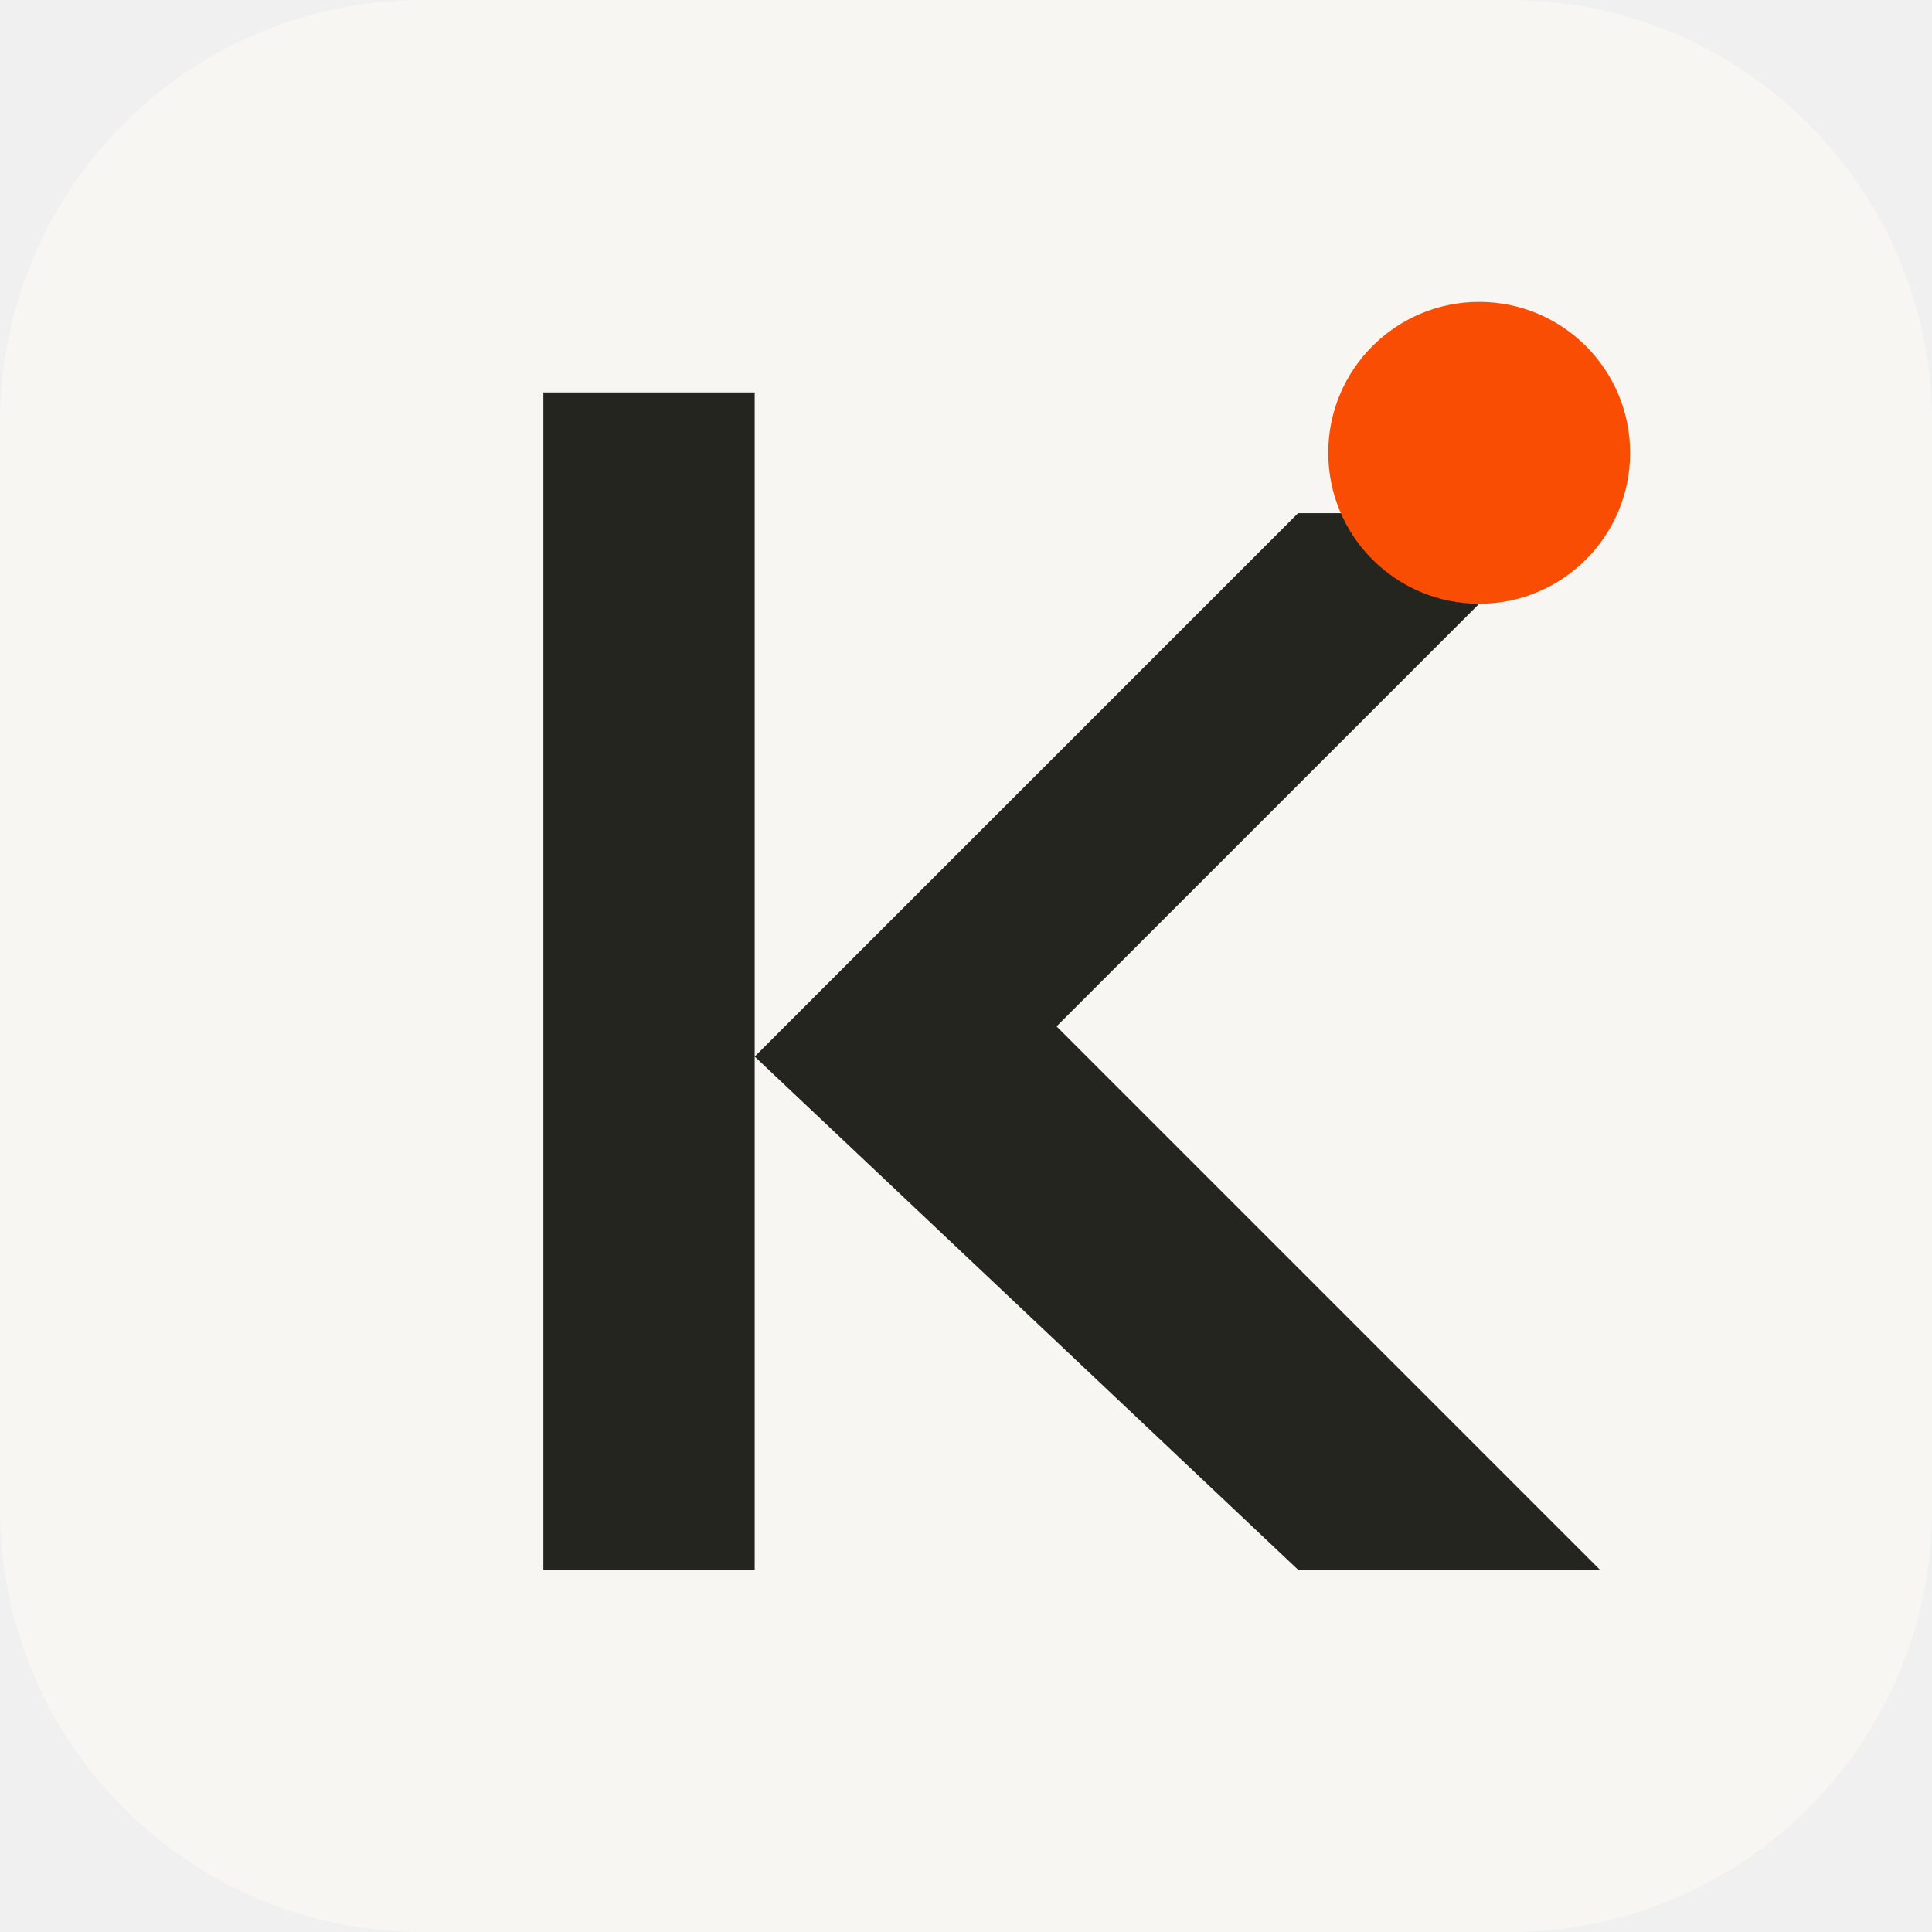
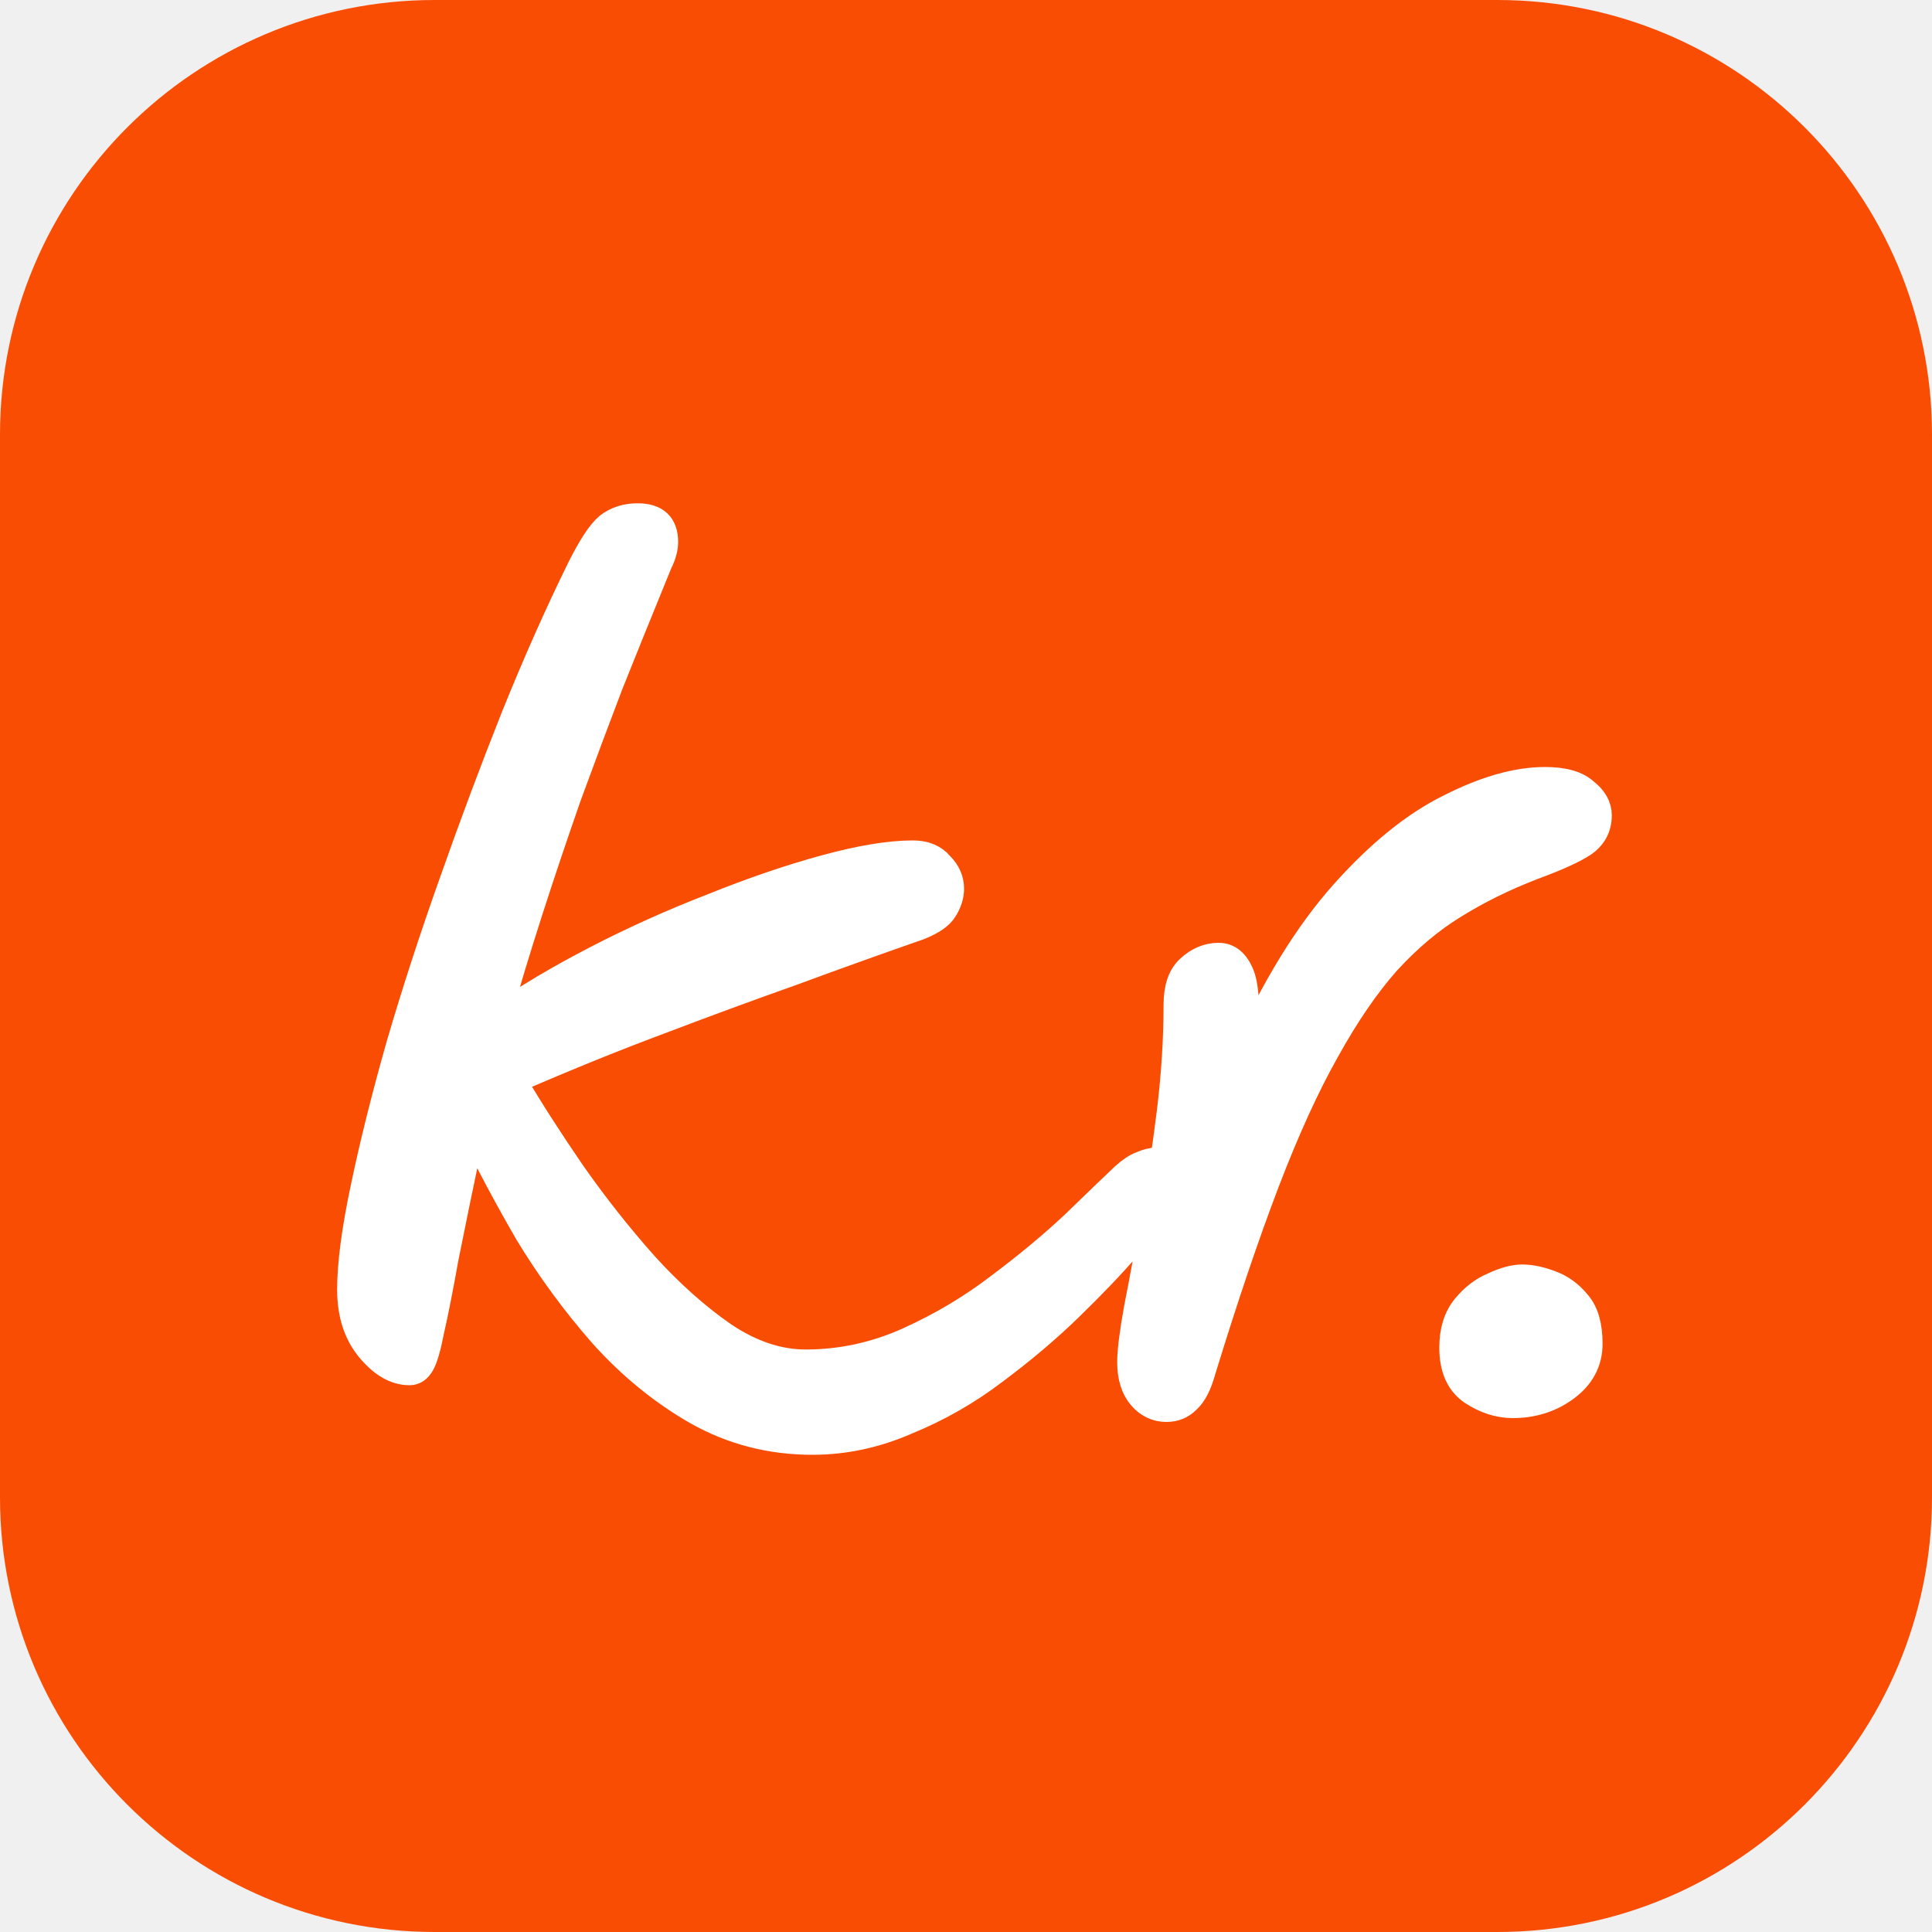
- <svg xmlns="http://www.w3.org/2000/svg" viewBox="0 0 64 64">
-   <rect width="64" height="64" rx="14" fill="#f7f6f2" />
-   <path d="M18 13h7v22l18-18h9L35 34l18 18H43L25 35v17h-7z" fill="#24251f" />
-   <circle cx="49" cy="15" r="5" fill="#f94d03" />
+ <svg xmlns="http://www.w3.org/2000/svg" viewBox="14 23 80 80" width="256" height="256">
+   <rect x="14" y="23" width="80" height="80" rx="18" fill="#F94D03" />
+   <g transform="translate(54 63) scale(.8) translate(-54 -62)">
+     <path d="M46.05 86.65C43.883 86.65 41.883 86.133 40.05 85.1C38.25 84.067 36.617 82.733 35.15 81.1C33.717 79.467 32.433 77.717 31.3 75.85C30.2 73.95 29.25 72.167 28.45 70.5C27.883 73.2 27.433 75.383 27.1 77.05C26.8 78.717 26.55 79.983 26.35 80.85C26.183 81.717 26.017 82.3 25.85 82.6C25.683 82.9 25.467 83.05 25.2 83.05C24.467 83.05 23.767 82.65 23.1 81.85C22.433 81.05 22.1 80.017 22.1 78.75C22.1 77.417 22.333 75.65 22.8 73.45C23.267 71.217 23.883 68.75 24.65 66.05C25.45 63.317 26.367 60.5 27.4 57.6C28.433 54.667 29.5 51.817 30.6 49.05C31.733 46.25 32.867 43.7 34 41.4C34.567 40.267 35.05 39.533 35.45 39.2C35.883 38.867 36.4 38.7 37 38.7C37.967 38.7 38.45 39.15 38.45 40.05C38.45 40.383 38.35 40.75 38.15 41.15C37.983 41.55 37.8 42 37.6 42.5C37 43.967 36.333 45.617 35.6 47.45C34.9 49.283 34.183 51.2 33.45 53.2C32.75 55.2 32.083 57.183 31.45 59.15C30.817 61.117 30.267 62.933 29.8 64.6C31.233 63.6 32.917 62.6 34.85 61.6C36.783 60.6 38.783 59.7 40.85 58.9C42.917 58.067 44.867 57.4 46.7 56.9C48.533 56.4 50.05 56.15 51.25 56.15C51.883 56.15 52.367 56.35 52.7 56.75C53.067 57.117 53.25 57.533 53.25 58C53.25 58.367 53.133 58.733 52.9 59.1C52.7 59.433 52.267 59.733 51.6 60C49.4 60.767 47.217 61.55 45.05 62.35C42.883 63.117 40.617 63.95 38.25 64.85C35.917 65.717 33.367 66.75 30.6 67.95C31.467 69.417 32.483 71 33.65 72.7C34.817 74.367 36.067 75.95 37.4 77.45C38.733 78.917 40.1 80.133 41.5 81.1C42.9 82.033 44.3 82.5 45.7 82.5C47.533 82.5 49.3 82.117 51 81.35C52.7 80.583 54.267 79.65 55.7 78.55C57.167 77.45 58.45 76.383 59.55 75.35C60.65 74.283 61.517 73.45 62.15 72.85C62.483 72.55 62.783 72.35 63.05 72.25C63.35 72.117 63.617 72.05 63.85 72.05C64.317 72.05 64.633 72.3 64.8 72.8C65 73.267 64.833 73.783 64.3 74.35C63.9 74.817 63.283 75.533 62.45 76.5C61.617 77.467 60.6 78.533 59.4 79.7C58.233 80.833 56.933 81.933 55.5 83C54.1 84.067 52.583 84.933 50.95 85.6C49.35 86.3 47.717 86.65 46.05 86.65ZM64.376 84.95C63.843 84.95 63.393 84.733 63.026 84.3C62.66 83.867 62.476 83.267 62.476 82.5C62.476 81.933 62.593 81 62.826 79.7C63.093 78.367 63.376 76.817 63.676 75.05C64.01 73.283 64.293 71.45 64.526 69.55C64.76 67.617 64.876 65.767 64.876 64C64.876 63.133 65.093 62.5 65.526 62.1C65.993 61.667 66.51 61.45 67.076 61.45C67.609 61.45 68.01 61.783 68.276 62.45C68.543 63.117 68.593 64.45 68.426 66.45C69.96 63.05 71.643 60.317 73.476 58.25C75.343 56.15 77.193 54.65 79.026 53.75C80.859 52.817 82.51 52.35 83.976 52.35C84.943 52.35 85.643 52.55 86.076 52.95C86.543 53.317 86.776 53.733 86.776 54.2C86.776 54.833 86.51 55.333 85.976 55.7C85.476 56.033 84.593 56.433 83.326 56.9C81.859 57.467 80.51 58.133 79.276 58.9C78.076 59.633 76.926 60.6 75.826 61.8C74.76 63 73.71 64.533 72.676 66.4C71.643 68.233 70.609 70.5 69.576 73.2C68.543 75.9 67.443 79.15 66.276 82.95C66.076 83.683 65.809 84.2 65.476 84.5C65.176 84.8 64.809 84.95 64.376 84.95ZM82.298 84.75C81.565 84.75 80.848 84.517 80.148 84.05C79.481 83.583 79.148 82.817 79.148 81.75C79.148 80.883 79.365 80.183 79.798 79.65C80.231 79.117 80.731 78.733 81.298 78.5C81.865 78.233 82.365 78.1 82.798 78.1C83.231 78.1 83.715 78.2 84.248 78.4C84.815 78.6 85.298 78.95 85.698 79.45C86.098 79.917 86.298 80.617 86.298 81.55C86.298 82.483 85.898 83.25 85.098 83.85C84.298 84.45 83.365 84.75 82.298 84.75Z" fill="#FFFFFF" stroke="#FFFFFF" stroke-width="1.3" stroke-linejoin="round" />
+   </g>
</svg>
